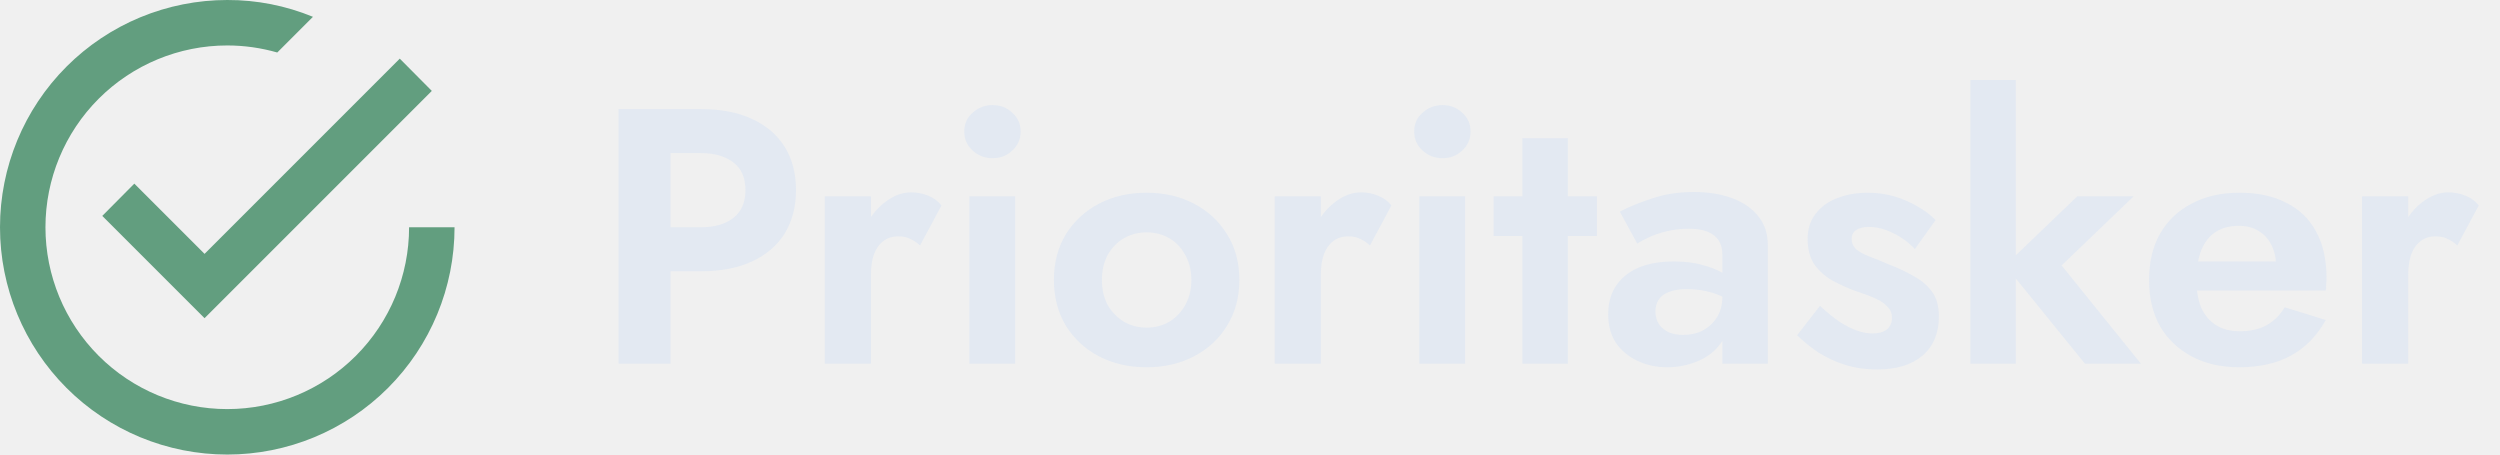
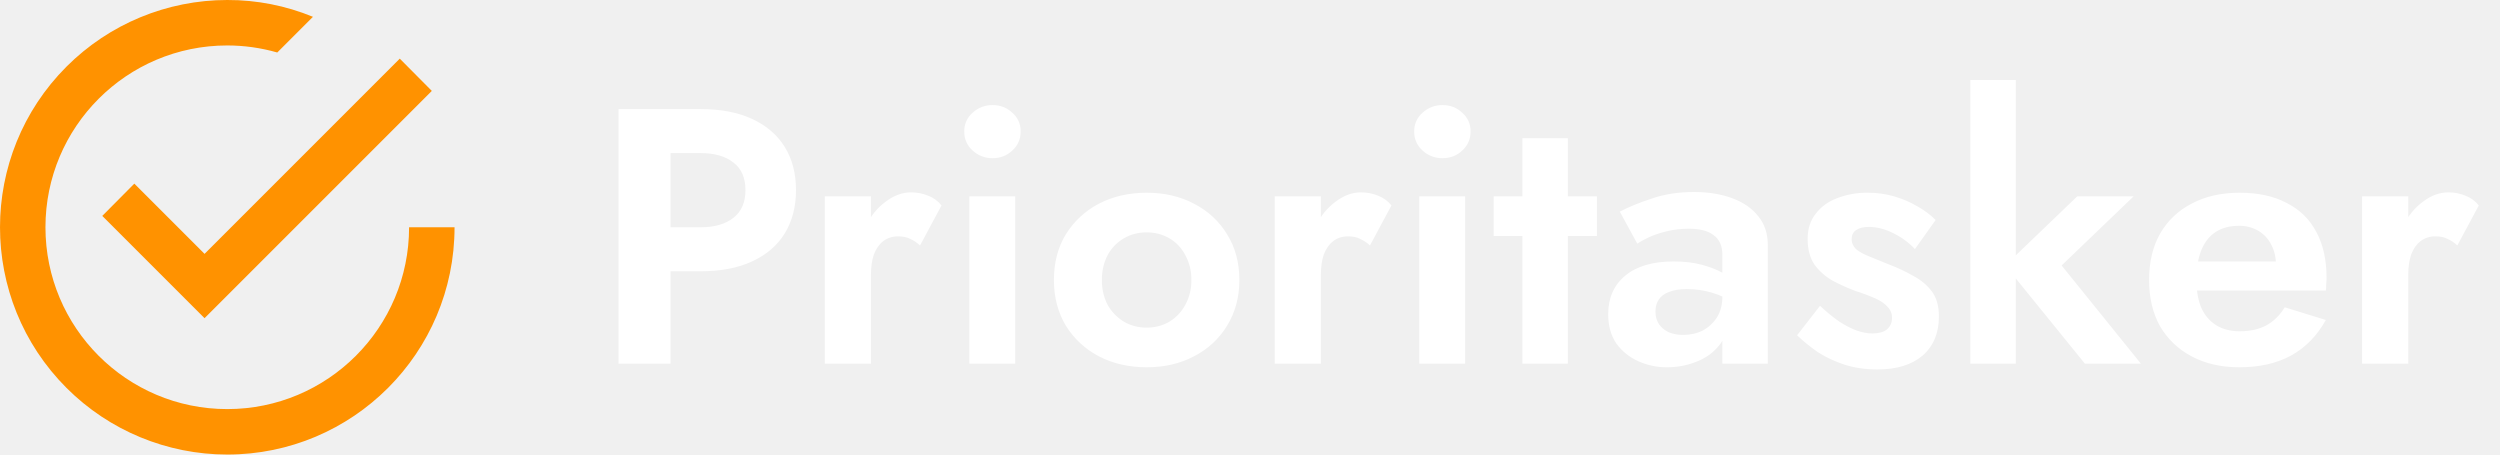
- <svg xmlns="http://www.w3.org/2000/svg" width="110" height="20" viewBox="0 0 110 20" fill="none">
-   <g clip-path="url(#clip0_3_51)">
-     <path d="M18 10C18 12.122 17.157 14.156 15.657 15.657C14.157 17.157 12.122 18 10 18C7.878 18 5.843 17.157 4.343 15.657C2.843 14.156 2 12.122 2 10C2 7.878 2.843 5.843 4.343 4.343C5.843 2.843 7.878 2 10 2C10.76 2 11.5 2.11 12.2 2.31L13.77 0.74C12.574 0.248 11.293 -0.004 10 -1.60998e-05C8.687 -1.60998e-05 7.386 0.259 6.173 0.761C4.96 1.264 3.858 2 2.929 2.929C1.054 4.804 0 7.348 0 10C0 12.652 1.054 15.196 2.929 17.071C3.858 18 4.96 18.736 6.173 19.239C7.386 19.741 8.687 20 10 20C12.652 20 15.196 18.946 17.071 17.071C18.946 15.196 20 12.652 20 10M5.91 8.08L4.5 9.5L9 14L19 4L17.59 2.58L9 11.17L5.91 8.08Z" fill="#629E7F" />
-     <path d="M27.216 4.8H29.504V16H27.216V4.8ZM28.608 6.736V4.8H30.832C31.717 4.8 32.469 4.944 33.088 5.232C33.717 5.52 34.197 5.931 34.528 6.464C34.859 6.997 35.024 7.632 35.024 8.368C35.024 9.093 34.859 9.728 34.528 10.272C34.197 10.805 33.717 11.216 33.088 11.504C32.469 11.792 31.717 11.936 30.832 11.936H28.608V10H30.832C31.44 10 31.92 9.861 32.272 9.584C32.624 9.307 32.8 8.901 32.8 8.368C32.8 7.824 32.624 7.419 32.272 7.152C31.92 6.875 31.44 6.736 30.832 6.736H28.608ZM38.322 8.64V16H36.29V8.64H38.322ZM40.482 10.8C40.343 10.672 40.199 10.576 40.05 10.512C39.911 10.437 39.735 10.4 39.522 10.4C39.266 10.4 39.047 10.469 38.866 10.608C38.684 10.747 38.546 10.944 38.45 11.2C38.364 11.445 38.322 11.744 38.322 12.096L37.746 11.52C37.746 10.933 37.858 10.416 38.082 9.968C38.306 9.509 38.599 9.147 38.962 8.88C39.324 8.603 39.698 8.464 40.082 8.464C40.348 8.464 40.599 8.512 40.834 8.608C41.079 8.704 41.276 8.848 41.426 9.04L40.482 10.8ZM42.428 5.792C42.428 5.451 42.551 5.173 42.796 4.96C43.041 4.736 43.335 4.624 43.676 4.624C44.017 4.624 44.305 4.736 44.54 4.96C44.785 5.173 44.908 5.451 44.908 5.792C44.908 6.123 44.785 6.4 44.54 6.624C44.305 6.848 44.017 6.96 43.676 6.96C43.335 6.96 43.041 6.848 42.796 6.624C42.551 6.4 42.428 6.123 42.428 5.792ZM42.652 8.64H44.668V16H42.652V8.64ZM46.372 12.32C46.372 11.552 46.548 10.88 46.9 10.304C47.262 9.728 47.748 9.28 48.356 8.96C48.974 8.64 49.673 8.48 50.452 8.48C51.23 8.48 51.924 8.64 52.532 8.96C53.15 9.28 53.636 9.728 53.988 10.304C54.35 10.88 54.532 11.552 54.532 12.32C54.532 13.077 54.35 13.749 53.988 14.336C53.636 14.912 53.15 15.36 52.532 15.68C51.924 16 51.23 16.16 50.452 16.16C49.673 16.16 48.974 16 48.356 15.68C47.748 15.36 47.262 14.912 46.9 14.336C46.548 13.749 46.372 13.077 46.372 12.32ZM48.484 12.32C48.484 12.736 48.569 13.104 48.74 13.424C48.921 13.733 49.161 13.979 49.46 14.16C49.758 14.331 50.089 14.416 50.452 14.416C50.814 14.416 51.145 14.331 51.444 14.16C51.742 13.979 51.977 13.733 52.148 13.424C52.329 13.104 52.42 12.736 52.42 12.32C52.42 11.904 52.329 11.536 52.148 11.216C51.977 10.896 51.742 10.651 51.444 10.48C51.145 10.309 50.814 10.224 50.452 10.224C50.089 10.224 49.758 10.309 49.46 10.48C49.161 10.651 48.921 10.896 48.74 11.216C48.569 11.536 48.484 11.904 48.484 12.32ZM58.118 8.64V16H56.087V8.64H58.118ZM60.279 10.8C60.14 10.672 59.996 10.576 59.846 10.512C59.708 10.437 59.532 10.4 59.319 10.4C59.062 10.4 58.844 10.469 58.663 10.608C58.481 10.747 58.343 10.944 58.246 11.2C58.161 11.445 58.118 11.744 58.118 12.096L57.542 11.52C57.542 10.933 57.654 10.416 57.879 9.968C58.102 9.509 58.396 9.147 58.758 8.88C59.121 8.603 59.495 8.464 59.879 8.464C60.145 8.464 60.396 8.512 60.63 8.608C60.876 8.704 61.073 8.848 61.222 9.04L60.279 10.8ZM62.225 5.792C62.225 5.451 62.347 5.173 62.593 4.96C62.838 4.736 63.132 4.624 63.473 4.624C63.814 4.624 64.102 4.736 64.337 4.96C64.582 5.173 64.705 5.451 64.705 5.792C64.705 6.123 64.582 6.4 64.337 6.624C64.102 6.848 63.814 6.96 63.473 6.96C63.132 6.96 62.838 6.848 62.593 6.624C62.347 6.4 62.225 6.123 62.225 5.792ZM62.449 8.64H64.465V16H62.449V8.64ZM65.721 8.64H70.265V10.384H65.721V8.64ZM66.985 6.08H68.985V16H66.985V6.08ZM72.84 13.712C72.84 13.925 72.893 14.112 73 14.272C73.106 14.421 73.25 14.539 73.432 14.624C73.624 14.699 73.832 14.736 74.056 14.736C74.376 14.736 74.664 14.672 74.92 14.544C75.176 14.405 75.384 14.213 75.544 13.968C75.704 13.712 75.784 13.408 75.784 13.056L76.04 14.016C76.04 14.485 75.906 14.88 75.64 15.2C75.384 15.52 75.048 15.76 74.632 15.92C74.226 16.08 73.8 16.16 73.352 16.16C72.893 16.16 72.466 16.069 72.072 15.888C71.677 15.707 71.357 15.445 71.112 15.104C70.877 14.752 70.76 14.325 70.76 13.824C70.76 13.109 71.01 12.544 71.512 12.128C72.013 11.712 72.722 11.504 73.64 11.504C74.109 11.504 74.52 11.552 74.872 11.648C75.234 11.744 75.538 11.861 75.784 12C76.029 12.139 76.205 12.272 76.312 12.4V13.36C76.024 13.147 75.698 12.987 75.336 12.88C74.984 12.773 74.61 12.72 74.216 12.72C73.896 12.72 73.634 12.763 73.432 12.848C73.229 12.923 73.08 13.035 72.984 13.184C72.888 13.323 72.84 13.499 72.84 13.712ZM72.04 10.72L71.272 9.312C71.656 9.109 72.125 8.917 72.68 8.736C73.234 8.544 73.853 8.448 74.536 8.448C75.165 8.448 75.725 8.539 76.216 8.72C76.706 8.901 77.09 9.168 77.368 9.52C77.645 9.861 77.784 10.283 77.784 10.784V16H75.784V11.216C75.784 11.013 75.752 10.843 75.688 10.704C75.624 10.555 75.522 10.432 75.384 10.336C75.256 10.24 75.101 10.171 74.92 10.128C74.738 10.085 74.536 10.064 74.312 10.064C73.97 10.064 73.645 10.101 73.336 10.176C73.026 10.251 72.76 10.341 72.536 10.448C72.312 10.555 72.146 10.645 72.04 10.72ZM80.079 13.456C80.389 13.744 80.677 13.979 80.944 14.16C81.21 14.331 81.461 14.459 81.695 14.544C81.941 14.629 82.17 14.672 82.383 14.672C82.661 14.672 82.874 14.613 83.023 14.496C83.173 14.368 83.248 14.197 83.248 13.984C83.248 13.792 83.183 13.632 83.055 13.504C82.938 13.365 82.762 13.243 82.528 13.136C82.293 13.029 81.994 12.917 81.632 12.8C81.29 12.672 80.96 12.523 80.639 12.352C80.32 12.171 80.053 11.936 79.84 11.648C79.637 11.349 79.535 10.971 79.535 10.512C79.535 10.075 79.653 9.707 79.888 9.408C80.122 9.099 80.437 8.869 80.832 8.72C81.237 8.56 81.685 8.48 82.175 8.48C82.591 8.48 82.981 8.533 83.344 8.64C83.706 8.747 84.042 8.891 84.352 9.072C84.661 9.243 84.933 9.445 85.168 9.68L84.255 10.96C83.989 10.672 83.669 10.437 83.296 10.256C82.933 10.075 82.576 9.984 82.224 9.984C81.989 9.984 81.802 10.032 81.663 10.128C81.535 10.213 81.472 10.347 81.472 10.528C81.472 10.688 81.535 10.832 81.663 10.96C81.802 11.077 81.994 11.184 82.24 11.28C82.496 11.376 82.784 11.493 83.103 11.632C83.498 11.781 83.861 11.952 84.192 12.144C84.533 12.325 84.805 12.555 85.007 12.832C85.21 13.109 85.311 13.472 85.311 13.92C85.311 14.656 85.072 15.232 84.591 15.648C84.112 16.053 83.45 16.256 82.608 16.256C82.085 16.256 81.605 16.187 81.168 16.048C80.741 15.909 80.352 15.728 79.999 15.504C79.658 15.269 79.349 15.019 79.072 14.752L80.079 13.456ZM86.695 3.52H88.695V16H86.695V3.52ZM91.399 8.64H93.879L90.711 11.68L94.199 16H91.735L88.231 11.68L91.399 8.64ZM98.527 16.16C97.727 16.16 97.029 16 96.431 15.68C95.834 15.36 95.37 14.917 95.039 14.352C94.719 13.776 94.559 13.099 94.559 12.32C94.559 11.531 94.719 10.853 95.039 10.288C95.37 9.712 95.834 9.269 96.431 8.96C97.029 8.64 97.733 8.48 98.543 8.48C99.354 8.48 100.042 8.629 100.607 8.928C101.183 9.216 101.621 9.643 101.919 10.208C102.218 10.763 102.367 11.435 102.367 12.224C102.367 12.32 102.362 12.421 102.351 12.528C102.351 12.635 102.346 12.72 102.335 12.784H95.743V11.504H100.527L99.967 12.24C100.01 12.176 100.047 12.091 100.079 11.984C100.122 11.867 100.143 11.771 100.143 11.696C100.143 11.333 100.074 11.024 99.935 10.768C99.807 10.512 99.621 10.309 99.375 10.16C99.13 10.011 98.842 9.936 98.511 9.936C98.106 9.936 97.765 10.027 97.487 10.208C97.221 10.379 97.013 10.64 96.863 10.992C96.725 11.333 96.65 11.76 96.639 12.272C96.639 12.763 96.709 13.179 96.847 13.52C96.997 13.861 97.215 14.123 97.503 14.304C97.791 14.485 98.138 14.576 98.543 14.576C99.002 14.576 99.391 14.491 99.711 14.32C100.042 14.139 100.314 13.872 100.527 13.52L102.335 14.08C101.951 14.773 101.439 15.296 100.799 15.648C100.17 15.989 99.413 16.16 98.527 16.16ZM105.962 8.64V16H103.93V8.64H105.962ZM108.122 10.8C107.984 10.672 107.84 10.576 107.69 10.512C107.552 10.437 107.376 10.4 107.162 10.4C106.906 10.4 106.688 10.469 106.506 10.608C106.325 10.747 106.186 10.944 106.09 11.2C106.005 11.445 105.962 11.744 105.962 12.096L105.386 11.52C105.386 10.933 105.498 10.416 105.722 9.968C105.946 9.509 106.24 9.147 106.602 8.88C106.965 8.603 107.338 8.464 107.722 8.464C107.989 8.464 108.24 8.512 108.474 8.608C108.72 8.704 108.917 8.848 109.066 9.04L108.122 10.8Z" fill="#E3E9F2" />
+ <svg xmlns="http://www.w3.org/2000/svg" width="110" height="20" fill="none">
+   <g clip-path="url(#A)">
+     <path d="M18 10a8 8 0 0 1-8 8 8 8 0 0 1-8-8 8 8 0 0 1 8-8 8.01 8.01 0 0 1 2.2.31L13.77.74A9.82 9.82 0 0 0 10 0a10 10 0 0 0-7.071 2.929 10 10 0 0 0 0 14.142A10 10 0 0 0 10 20a10 10 0 0 0 10-10M5.91 8.08L4.5 9.5 9 14 19 4l-1.41-1.42L9 11.17 5.91 8.08z" fill="#ff9200" />
+     <path d="M27.216 4.8h2.288V16h-2.288V4.8zm1.392 1.936V4.8h2.224c.885 0 1.637.144 2.256.432.629.288 1.109.699 1.44 1.232s.496 1.168.496 1.904c0 .725-.165 1.36-.496 1.904-.331.533-.811.944-1.44 1.232-.619.288-1.371.432-2.256.432h-2.224V10h2.224c.608 0 1.088-.139 1.44-.416s.528-.683.528-1.216c0-.544-.176-.949-.528-1.216-.352-.277-.832-.416-1.44-.416h-2.224zm9.714 1.904V16H36.29V8.64h2.032zm2.16 2.16c-.139-.128-.283-.224-.432-.288-.139-.075-.315-.112-.528-.112-.256 0-.475.069-.656.208s-.32.336-.416.592c-.085.245-.128.544-.128.896l-.576-.576c0-.587.112-1.104.336-1.552.224-.459.517-.821.88-1.088.363-.277.736-.416 1.12-.416.267 0 .517.048.752.144a1.36 1.36 0 0 1 .592.432l-.944 1.76zm1.946-5.008a1.05 1.05 0 0 1 .368-.832 1.26 1.26 0 0 1 .88-.336c.341 0 .629.112.864.336a1.05 1.05 0 0 1 .368.832 1.08 1.08 0 0 1-.368.832c-.235.224-.523.336-.864.336a1.26 1.26 0 0 1-.88-.336 1.08 1.08 0 0 1-.368-.832zm.224 2.848h2.016V16h-2.016V8.64zm3.72 3.68c0-.768.176-1.44.528-2.016a3.76 3.76 0 0 1 1.456-1.344c.619-.32 1.317-.48 2.096-.48s1.472.16 2.08.48c.619.32 1.104.768 1.456 1.344.363.576.544 1.248.544 2.016 0 .757-.181 1.429-.544 2.016-.352.576-.837 1.024-1.456 1.344-.608.32-1.301.48-2.08.48s-1.477-.16-2.096-.48a3.76 3.76 0 0 1-1.456-1.344c-.352-.587-.528-1.259-.528-2.016zm2.112 0a2.31 2.31 0 0 0 .256 1.104 2.07 2.07 0 0 0 .72.736c.299.171.629.256.992.256s.693-.085.992-.256c.299-.181.533-.427.704-.736a2.2 2.2 0 0 0 .272-1.104 2.2 2.2 0 0 0-.272-1.104c-.171-.32-.405-.565-.704-.736s-.629-.256-.992-.256-.693.085-.992.256a1.91 1.91 0 0 0-.72.736 2.31 2.31 0 0 0-.256 1.104zm9.635-3.68V16h-2.032V8.64h2.032zm2.16 2.16a1.53 1.53 0 0 0-.432-.288c-.139-.075-.315-.112-.528-.112-.256 0-.475.069-.656.208s-.32.336-.416.592c-.085.245-.128.544-.128.896l-.576-.576c0-.587.112-1.104.336-1.552.224-.459.517-.821.88-1.088.363-.277.736-.416 1.12-.416.267 0 .517.048.752.144a1.36 1.36 0 0 1 .592.432l-.944 1.76zm1.946-5.008a1.05 1.05 0 0 1 .368-.832 1.26 1.26 0 0 1 .88-.336c.341 0 .629.112.864.336a1.05 1.05 0 0 1 .368.832 1.08 1.08 0 0 1-.368.832c-.235.224-.523.336-.864.336a1.26 1.26 0 0 1-.88-.336 1.08 1.08 0 0 1-.368-.832zm.224 2.848h2.016V16h-2.016V8.64zm3.272 0h4.544v1.744h-4.544V8.64zm1.264-2.56h2V16h-2V6.08zm5.855 7.632c0 .213.053.4.16.56.107.149.251.267.432.352.192.075.4.112.624.112.32 0 .608-.064.864-.192.256-.139.464-.331.624-.576.16-.256.24-.56.24-.912l.256.96c0 .469-.133.864-.4 1.184-.256.32-.592.56-1.008.72-.405.16-.832.24-1.28.24a3.03 3.03 0 0 1-1.28-.272c-.395-.181-.715-.443-.96-.784-.235-.352-.352-.779-.352-1.28 0-.715.251-1.28.752-1.696s1.211-.624 2.128-.624c.469 0 .88.048 1.232.144.363.096.667.213.912.352s.421.272.528.4v.96a3.09 3.09 0 0 0-.976-.48 3.84 3.84 0 0 0-1.12-.16c-.32 0-.581.043-.784.128-.203.075-.352.187-.448.336-.096.139-.144.315-.144.528zm-.8-2.992l-.768-1.408c.384-.203.853-.395 1.408-.576.555-.192 1.173-.288 1.856-.288.629 0 1.189.091 1.68.272s.875.448 1.152.8c.277.341.416.763.416 1.264V16h-2v-4.784c0-.203-.032-.373-.096-.512-.064-.149-.165-.272-.304-.368-.128-.096-.283-.165-.464-.208s-.384-.064-.608-.064c-.341 0-.667.037-.976.112s-.576.165-.8.272a3.67 3.67 0 0 0-.496.272zm8.04 2.736c.309.288.597.523.864.704.267.171.517.299.752.384.245.085.475.128.688.128.277 0 .491-.059.64-.176a.64.64 0 0 0 .224-.512.65.65 0 0 0-.192-.48c-.117-.139-.293-.261-.528-.368a8.64 8.64 0 0 0-.896-.336 8.29 8.29 0 0 1-.992-.448 2.54 2.54 0 0 1-.8-.704c-.203-.299-.304-.677-.304-1.136 0-.437.117-.805.352-1.104.235-.309.549-.539.944-.688a3.63 3.63 0 0 1 1.344-.24 4.12 4.12 0 0 1 1.168.16c.363.107.699.251 1.008.432.309.171.581.373.816.608l-.912 1.28c-.267-.288-.587-.523-.96-.704-.363-.181-.72-.272-1.072-.272-.235 0-.421.048-.56.144-.128.085-.192.219-.192.4 0 .16.064.304.192.432.139.117.331.224.576.32l.864.352c.395.149.757.32 1.088.512.341.181.613.411.816.688s.304.64.304 1.088c0 .736-.24 1.312-.72 1.728-.48.405-1.141.608-1.984.608-.523 0-1.003-.069-1.44-.208-.427-.139-.816-.32-1.168-.544a7.31 7.31 0 0 1-.928-.752l1.008-1.296zm6.615-9.936h2V16h-2V3.52zm4.704 5.12h2.48l-3.168 3.04L94.199 16h-2.464l-3.504-4.32 3.168-3.04zm7.129 7.52c-.8 0-1.499-.16-2.096-.48a3.48 3.48 0 0 1-1.392-1.328c-.32-.576-.48-1.253-.48-2.032 0-.789.16-1.467.48-2.032a3.34 3.34 0 0 1 1.392-1.328c.597-.32 1.301-.48 2.112-.48s1.499.149 2.064.448c.576.288 1.014.715 1.312 1.28.299.555.448 1.227.448 2.016 0 .096-.005.197-.016.304 0 .107-.005.192-.016.256h-6.592v-1.28h4.784l-.56.736c.043-.064.08-.149.112-.256.043-.117.064-.213.064-.288 0-.363-.069-.672-.208-.928-.128-.256-.315-.459-.56-.608a1.63 1.63 0 0 0-.864-.224c-.405 0-.747.091-1.024.272-.267.171-.475.432-.624.784-.139.341-.213.768-.224 1.28 0 .491.069.907.208 1.248.149.341.368.603.656.784s.635.272 1.04.272c.459 0 .848-.085 1.168-.256.331-.181.603-.448.816-.8l1.808.56c-.384.693-.896 1.216-1.536 1.568-.629.341-1.386.512-2.272.512zm7.435-7.52V16h-2.032V8.64h2.032zm2.16 2.16a1.51 1.51 0 0 0-.432-.288c-.138-.075-.314-.112-.528-.112a1.05 1.05 0 0 0-.656.208c-.181.139-.32.336-.416.592-.085.245-.128.544-.128.896l-.576-.576c0-.587.112-1.104.336-1.552.224-.459.518-.821.88-1.088.363-.277.736-.416 1.12-.416.267 0 .518.048.752.144.246.096.443.24.592.432l-.944 1.76z" fill="#fff" />
  </g>
  <defs>
-     <clipPath id="clip0_3_51">
-       <rect width="110" height="20" fill="white" />
+     <clipPath id="A">
+       <path fill="#fff" d="M0 0h110v20H0z" />
    </clipPath>
  </defs>
</svg>
